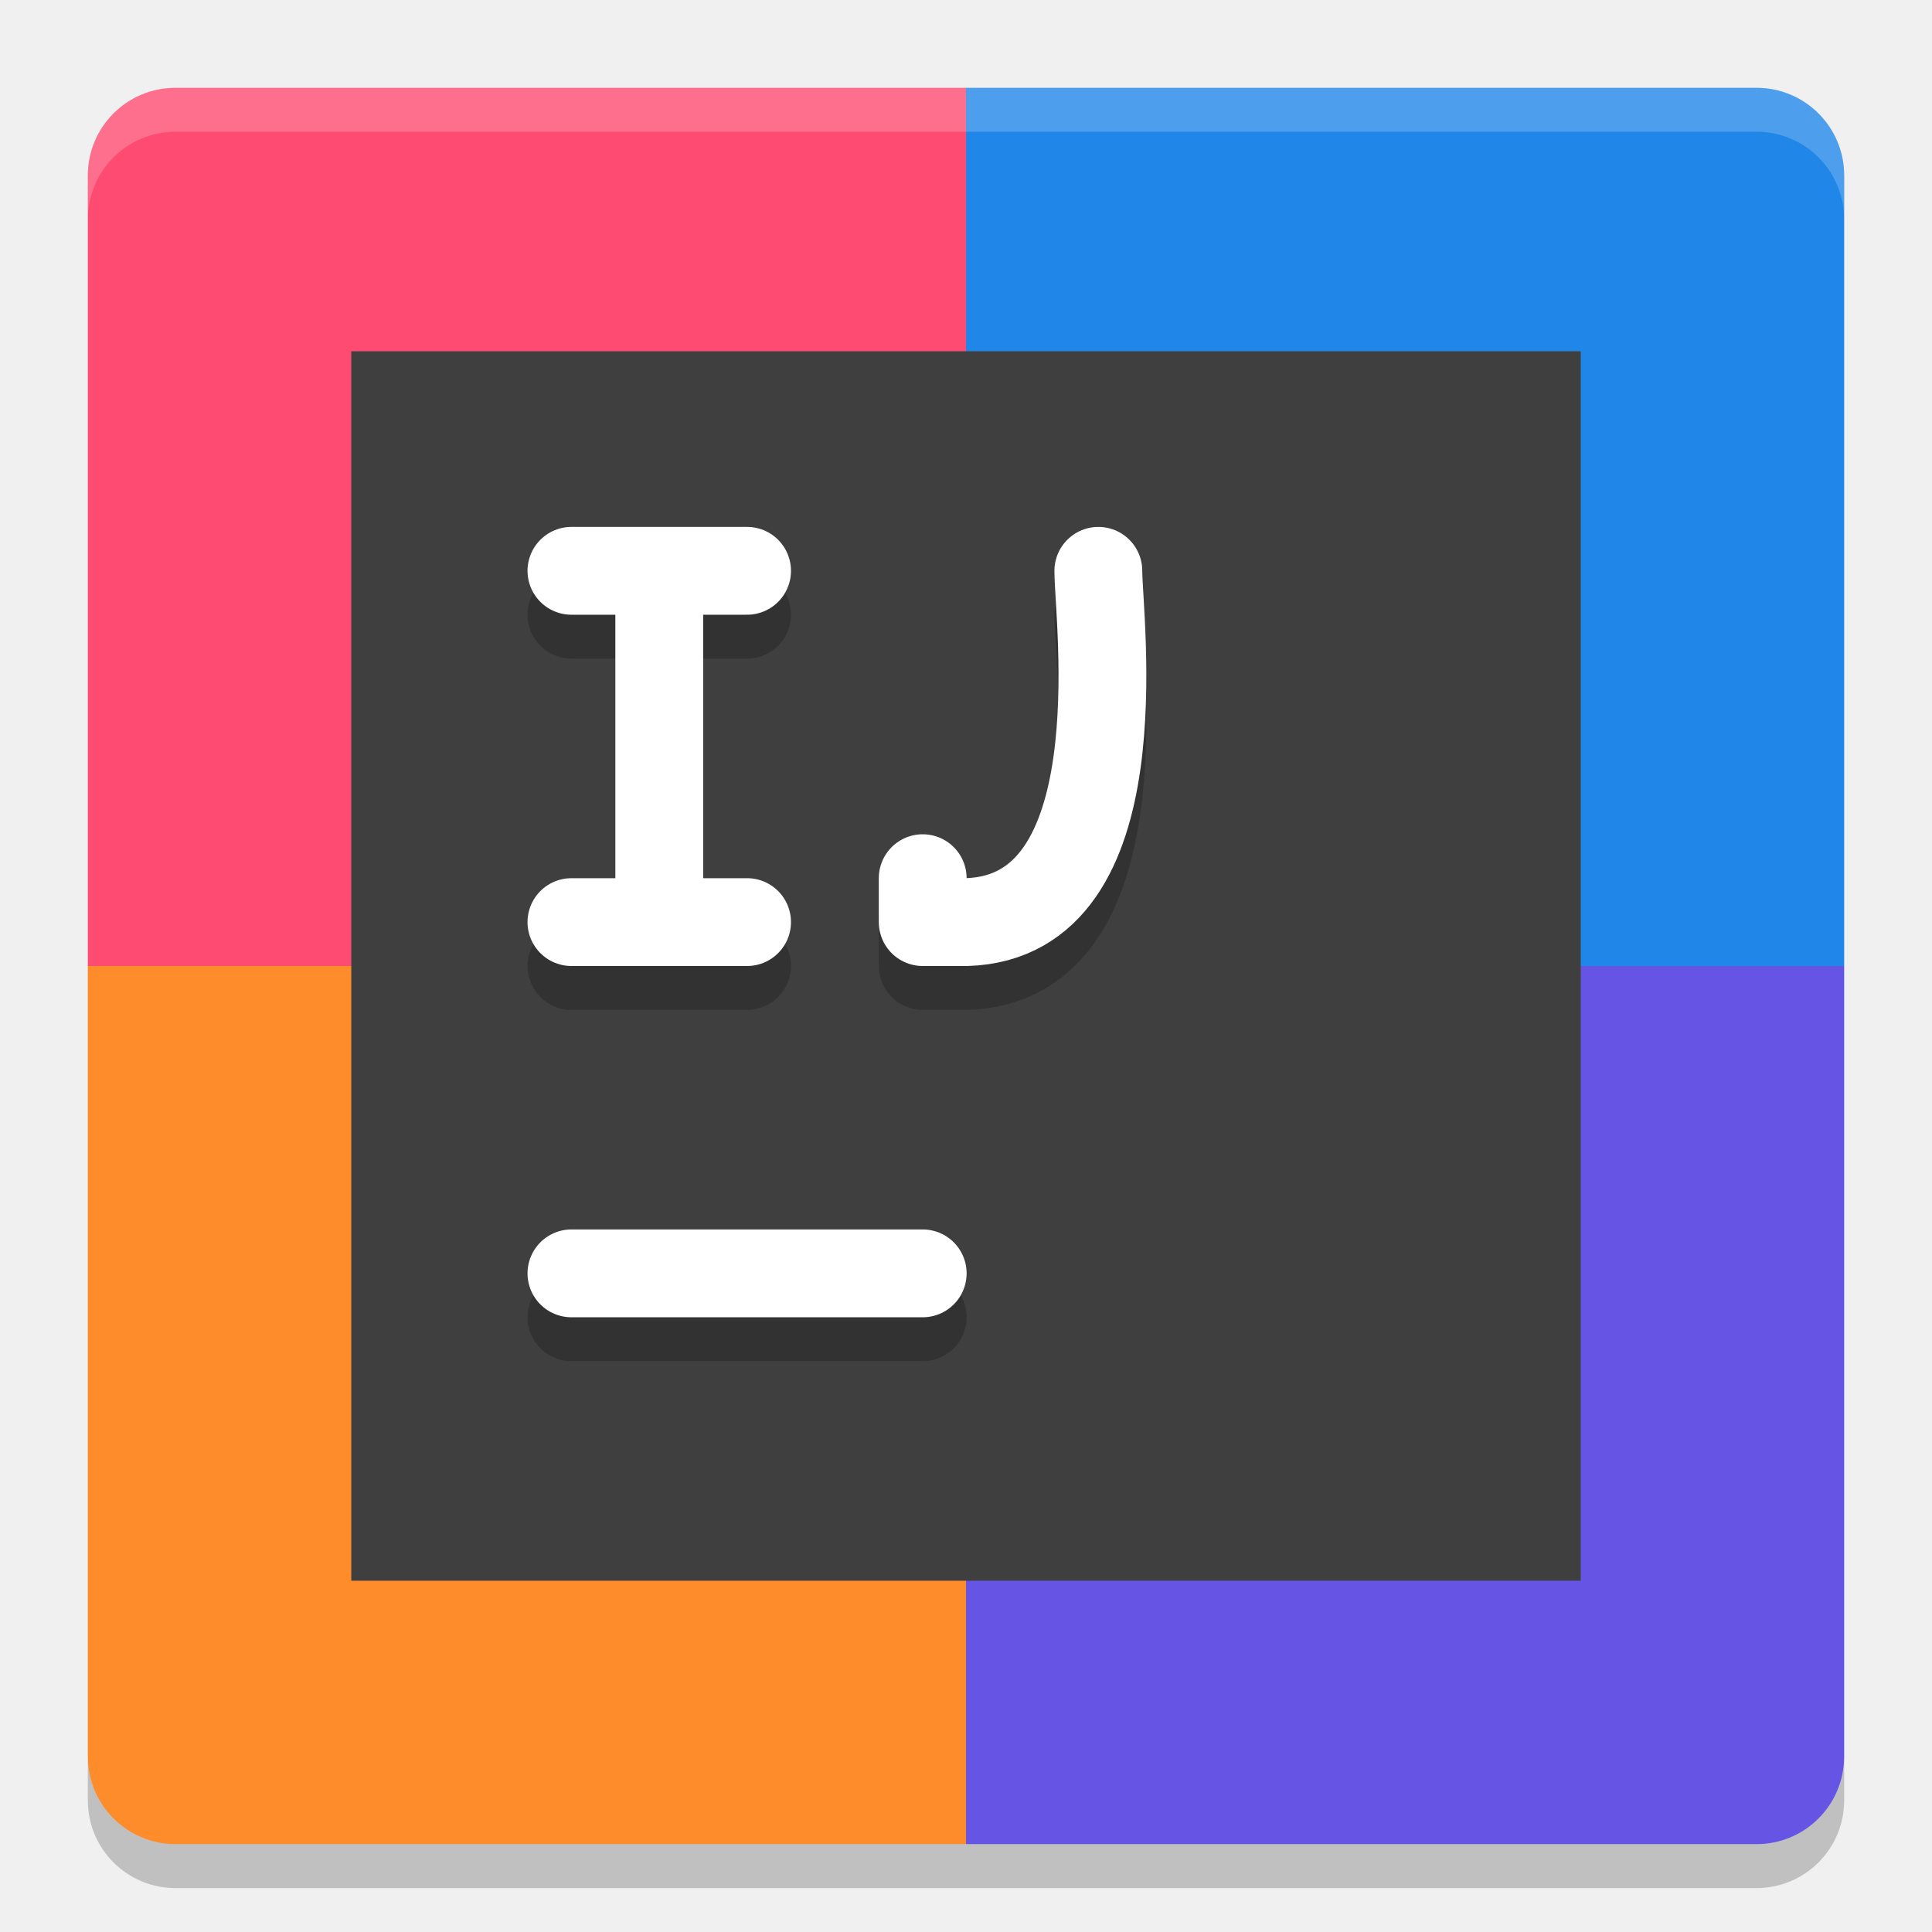
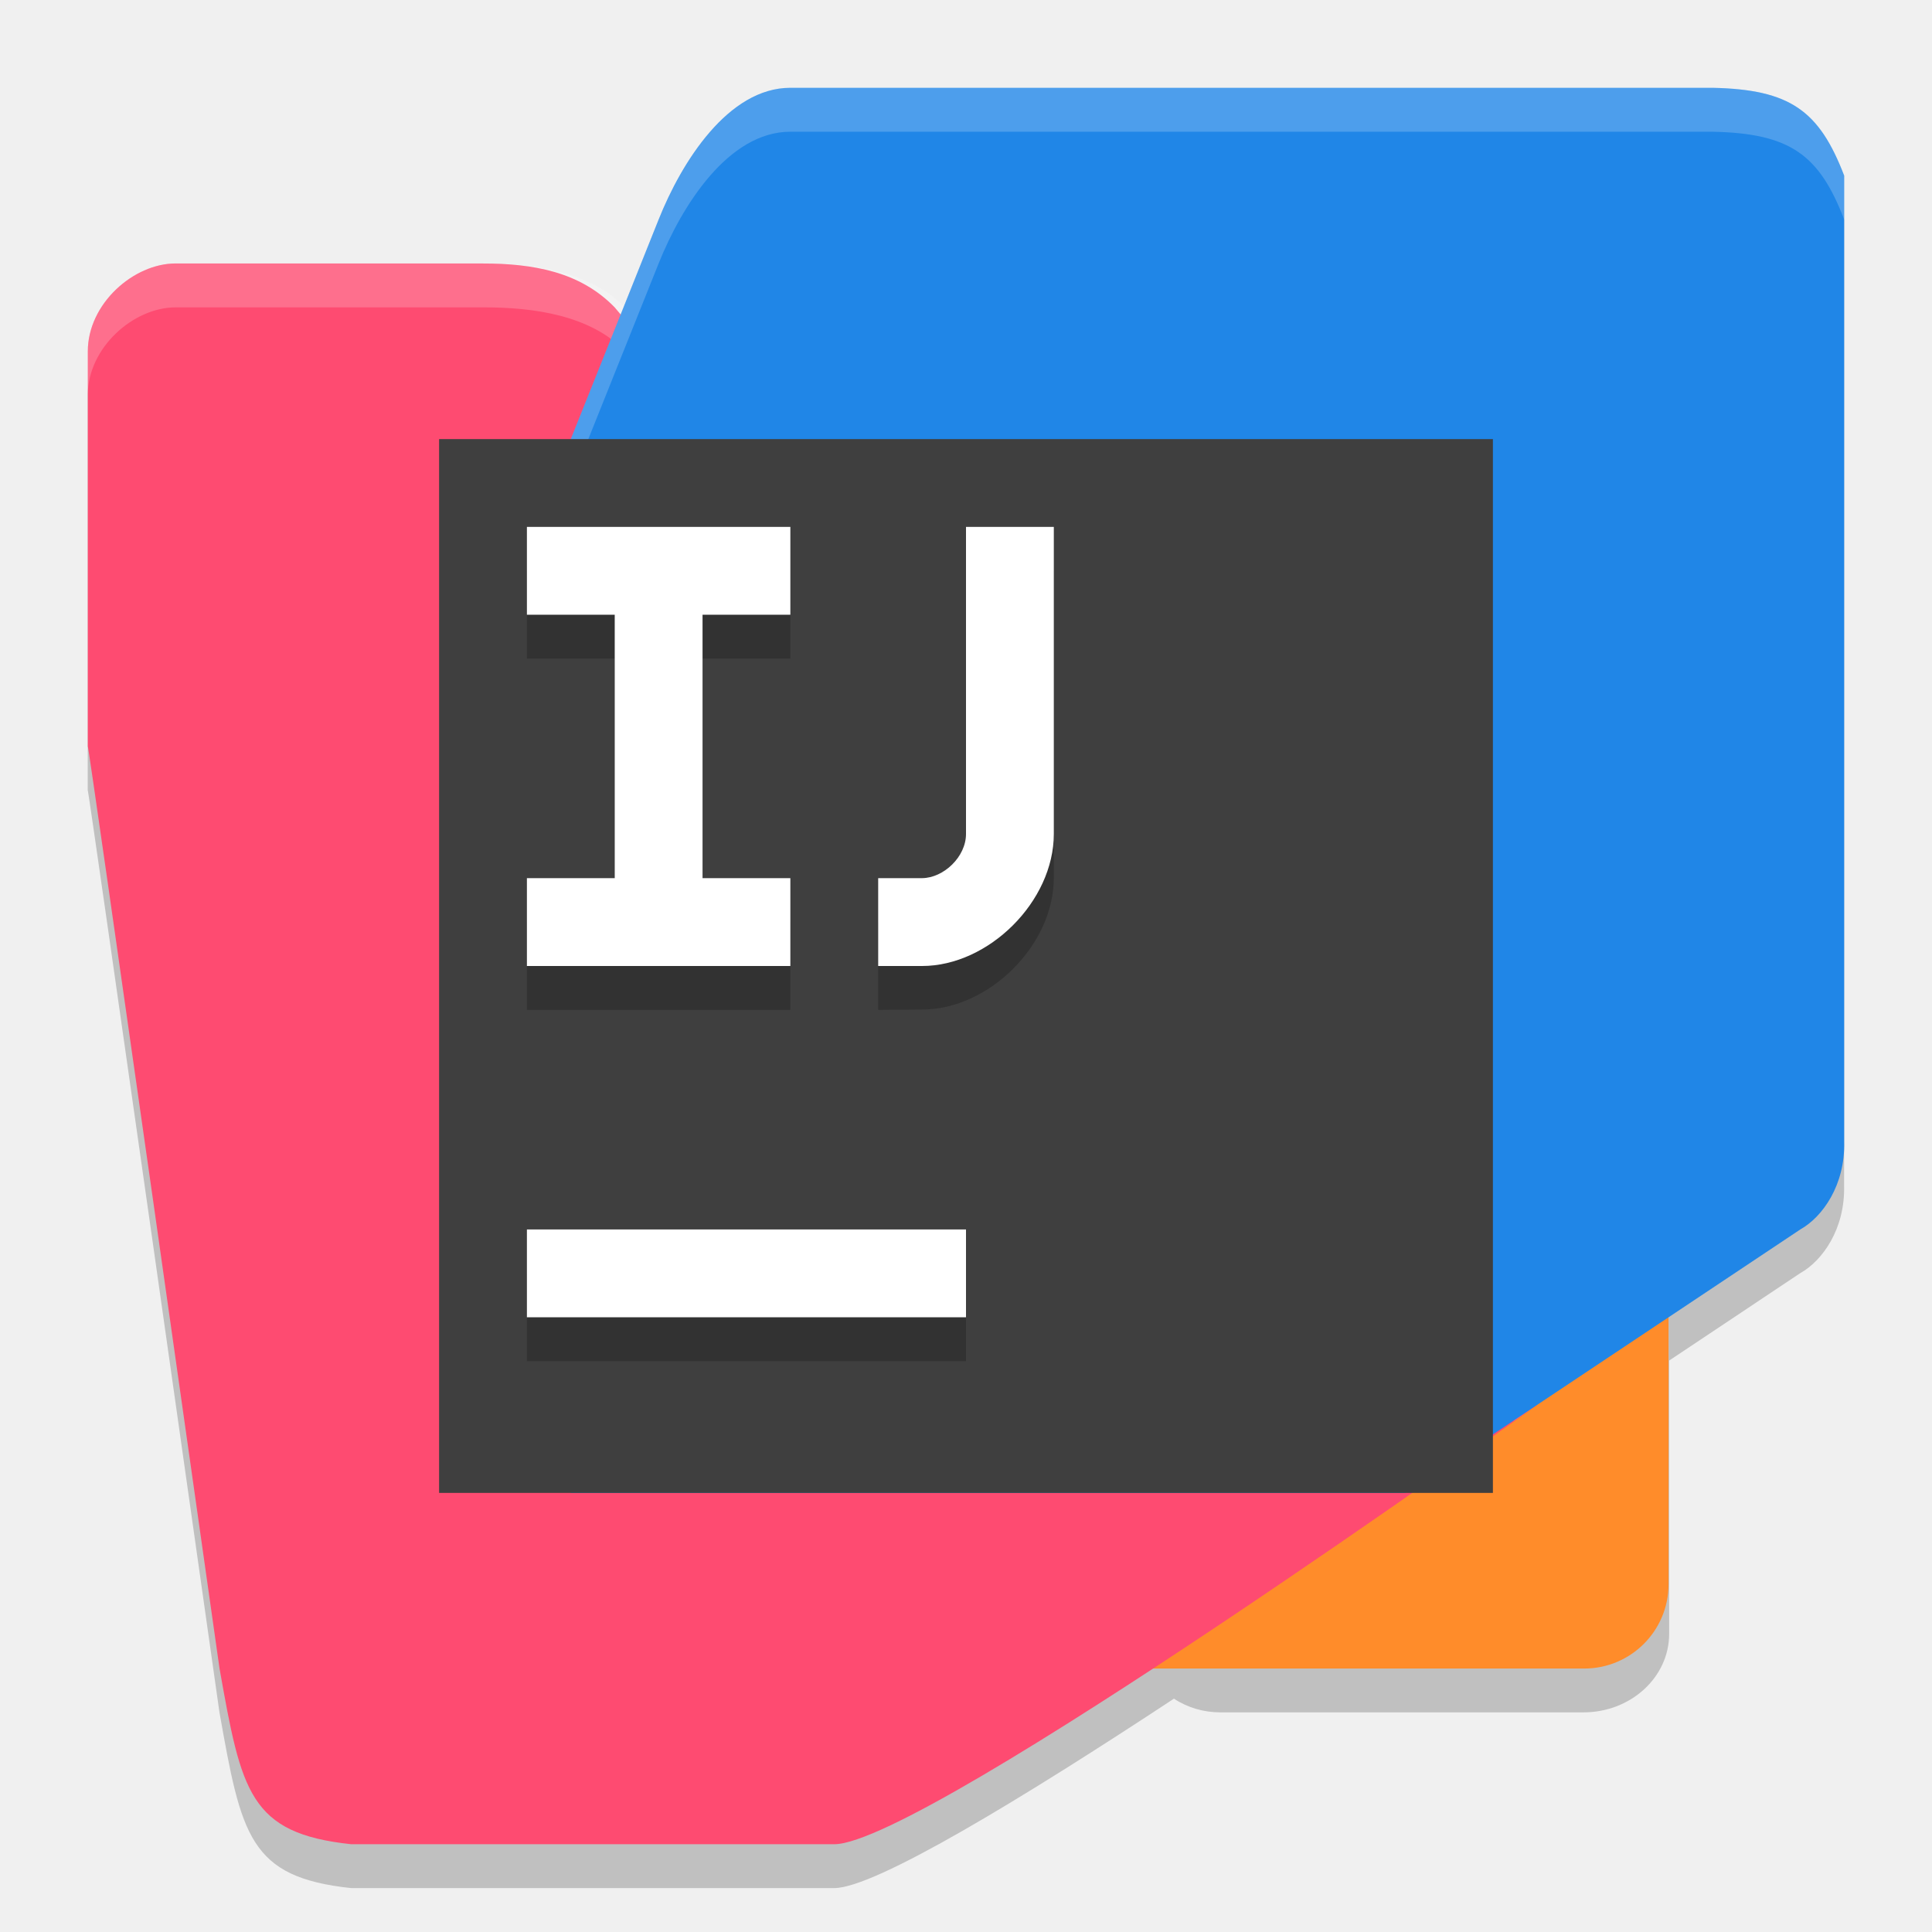
<svg xmlns="http://www.w3.org/2000/svg" width="22" height="22" version="1">
-   <path style="fill:#fe4b71" d="M 11,1 H 2 C 1.446,1 1,1.446 1,2 v 9 h 10 z" />
-   <path style="fill:#2086e7" d="m 11,1 h 9 c 0.554,0 1,0.446 1,1 v 9 H 11 Z" />
-   <path style="fill:#ff8c2a" d="M 11,21 H 2 C 1.446,21 1,20.554 1,20 v -9 h 10 z" />
-   <path style="fill:#6655e4" d="m 11,21 h 9 c 0.554,0 1,-0.446 1,-1 V 11 H 11 Z" />
-   <path style="opacity:0.2;fill:#ffffff" d="M 2,1 C 1.446,1 1,1.446 1,2 v 0.5 c 0,-0.554 0.446,-1 1,-1 h 18 c 0.554,0 1,0.446 1,1 V 2 C 21,1.446 20.554,1 20,1 Z" />
-   <path style="opacity:0.2" d="m 2,21.5 c -0.554,0 -1,-0.446 -1,-1 V 20 c 0,0.554 0.446,1 1,1 h 18 c 0.554,0 1,-0.446 1,-1 v 0.5 c 0,0.554 -0.446,1 -1,1 z" />
-   <rect style="fill:#3f3f3f" width="14" height="14" x="4" y="4" />
-   <path style="opacity:0.2;fill:none;stroke:#000000;stroke-linecap:round" d="M 6.507,15 H 10.507" />
-   <path style="fill:none;stroke:#ffffff;stroke-linecap:round" d="M 6.507,14.5 H 10.507" />
-   <path style="opacity:0.2;fill:none;stroke:#000000;stroke-width:1;stroke-linecap:round" d="m 6.507,11 h 2 M 6.507,7 h 2 M 7.507,11 V 7" />
-   <path style="fill:none;stroke:#ffffff;stroke-width:1;stroke-linecap:round" d="m 6.507,10.5 h 2 M 6.507,6.5 h 2 M 7.507,10.5 V 6.5" />
-   <path style="opacity:0.2;fill:none;stroke:#000000;stroke-width:1;stroke-linecap:round;stroke-linejoin:round" d="m 10.507,10.5 v 0.5 h 0.5 c 1.958,-0.058 1.5,-3.444 1.5,-4" />
-   <path style="fill:none;stroke:#ffffff;stroke-width:1;stroke-linecap:round;stroke-linejoin:round" d="m 10.507,10 v 0.5 h 0.5 c 1.958,-0.058 1.5,-3.444 1.5,-4" />
+   <path d="m9 1.5c-0.707 0-1.237 0.844-1.5 1.501l-0.395 0.987c-0.399-0.401-1.039-0.486-1.594-0.487h-3.512c-0.48-6.43e-5 -1 0.458-1 0.998v4.5c0-0.089 1.5 10.5 1.5 10.5 0.249 1.401 0.338 1.878 1.5 2.001h5.5c0.468 0 2.16-1.031 3.869-2.157a0.9 0.823 0 0 0 0.529 0.156h4.133a0.976 0.894 0 0 0 0.977-0.893v-3.113l1.492-0.995c0.253-0.141 0.513-0.504 0.5-0.998v-11c-0.284-0.739-0.614-0.983-1.5-1z" style="opacity:.2" />
+   <path x="14" y="14" width="6" height="6" d="m 13,13 h 6 v 5.04 A 0.96,0.96 0 0 1 18.04,19 H 13 Z" style="fill:#ff8c2a" />
+   <path d="m1 4c0-0.54 0.52-1 1-1l3.5 4.715e-4c0.56 7.54e-5 1.102 0.089 1.5 0.5l10.5 12.5s-6.97 5-8 5l-5.5 2e-6c-1.162-0.123-1.251-0.599-1.5-2 0 0-1.5-10.589-1.5-10.5z" style="fill:#fe4b71" />
+   <path d="m2 3c-0.48-6.44e-5 -1 0.46-1 1v0.498c0-0.54 0.52-0.998 1-0.998h3.512c0.56 7.51e-5 1.208 0.087 1.605 0.498l10.121 12.182c0.167-0.119 0.262-0.186 0.262-0.186l-10.383-12.494c-0.398-0.411-1.046-0.5-1.605-0.5z" style="fill:#ffffff;opacity:.2" />
+   <path d="M 6.5,5 7.5,2.5 C 7.762,1.843 8.293,1 9,1 h 10.5 c 0.886,0.018 1.216,0.261 1.5,1 v 11 c 0.013,0.494 -0.247,0.859 -0.5,1 L 16,17 H 6.5 Z" style="fill:#2086e7" />
+   <path d="m9 1c-0.707 0-1.237 0.844-1.5 1.5l-1 2.498v0.5l1-2.498c0.263-0.656 0.793-1.5 1.5-1.5h10.5c0.886 0.018 1.216 0.261 1.5 1v-0.5c-0.284-0.739-0.614-0.982-1.5-1z" style="fill:#ffffff;opacity:.2" />
+   <path d="m5 5h12v12h-12z" style="fill:#3f3f3f" />
+   <path d="m6 14.5h5v1h-5z" style="opacity:.2" />
+   <path d="m6 14h5v1h-5z" style="fill:#ffffff" />
+   <path d="m11 6.5 1 4e-7v3.497c0 0.768-0.742 1.499-1.5 1.499l-0.5 0.004v-1l0.5-0.004c0.246-0.002 0.5-0.239 0.5-0.5z" style="opacity:.2" />
+   <path d="m11 6 1 4e-7v3.497c0 0.768-0.742 1.503-1.5 1.503l-0.5-1e-5v-1l0.5-3.89e-4c0.246-0.002 0.5-0.243 0.5-0.503z" style="fill:#ffffff" />
+   <path d="m6 6.5 3 8.8e-6v1h-1v3h1v1h-3v-1h1v-3h-1z" style="opacity:.2" />
+   <path d="m6 6 3 8.9e-6v1h-1v3h1v1h-3v-1h1v-3h-1z" style="fill:#ffffff" />
</svg>
